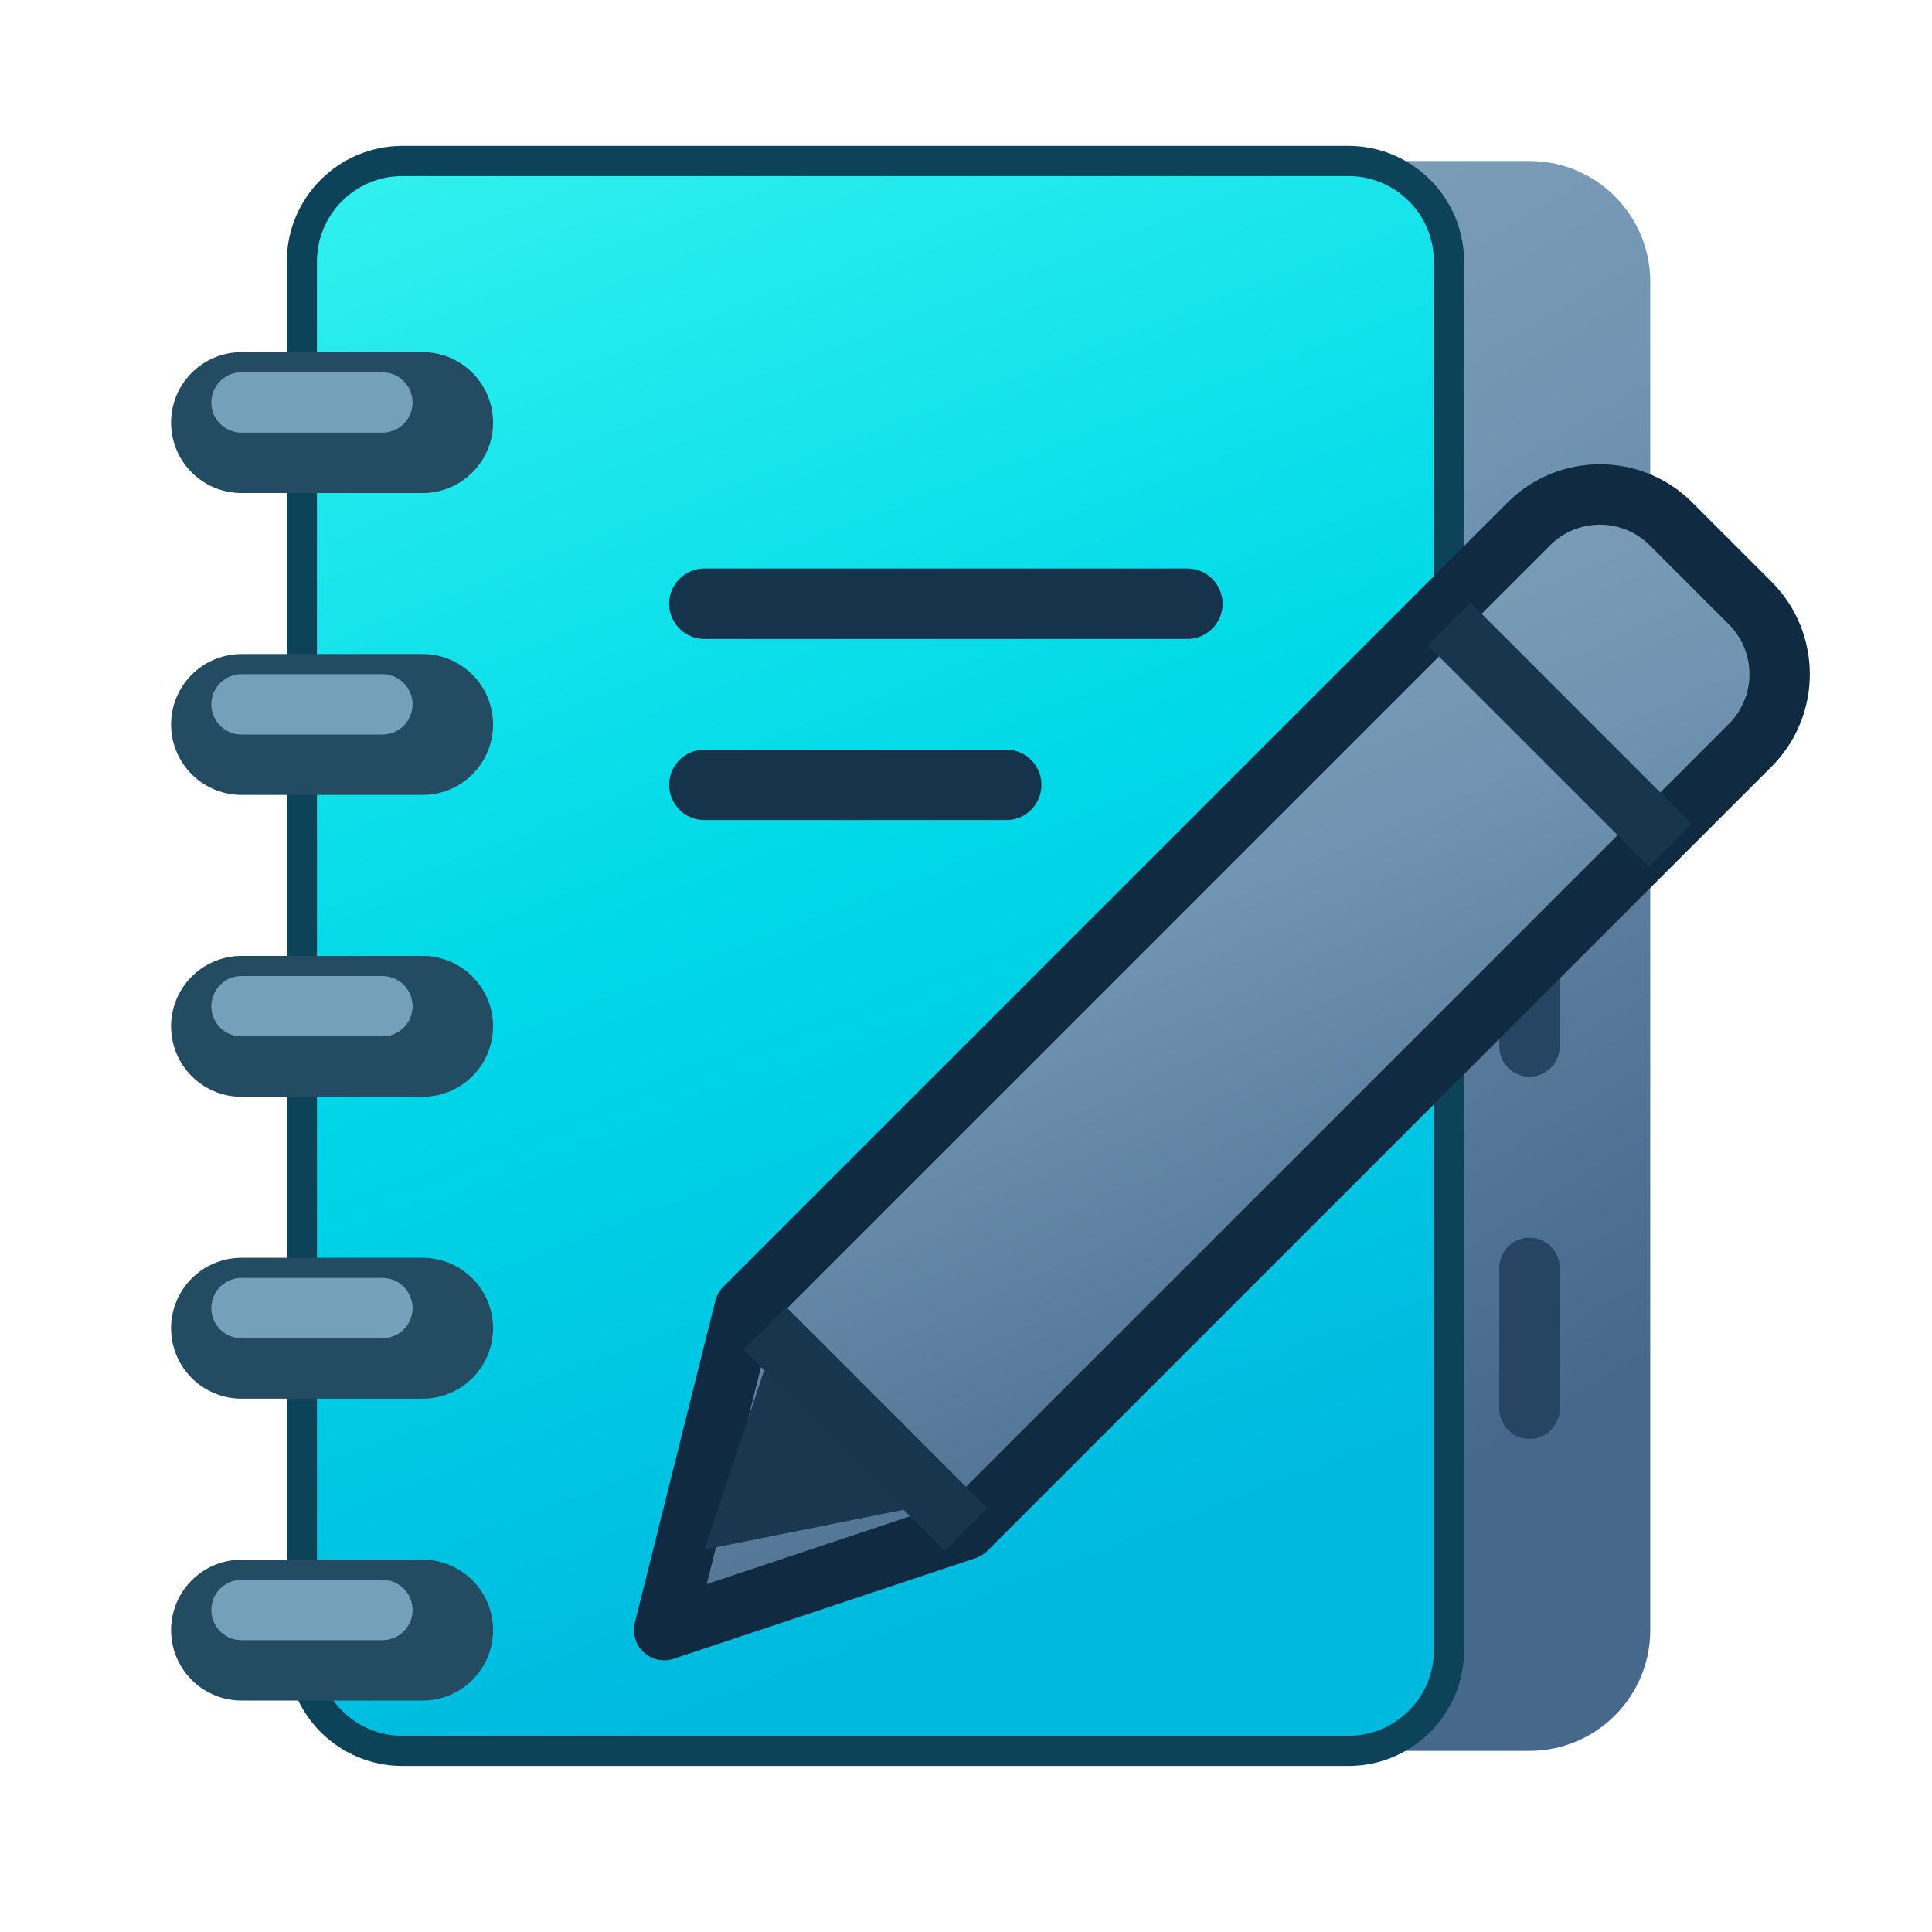
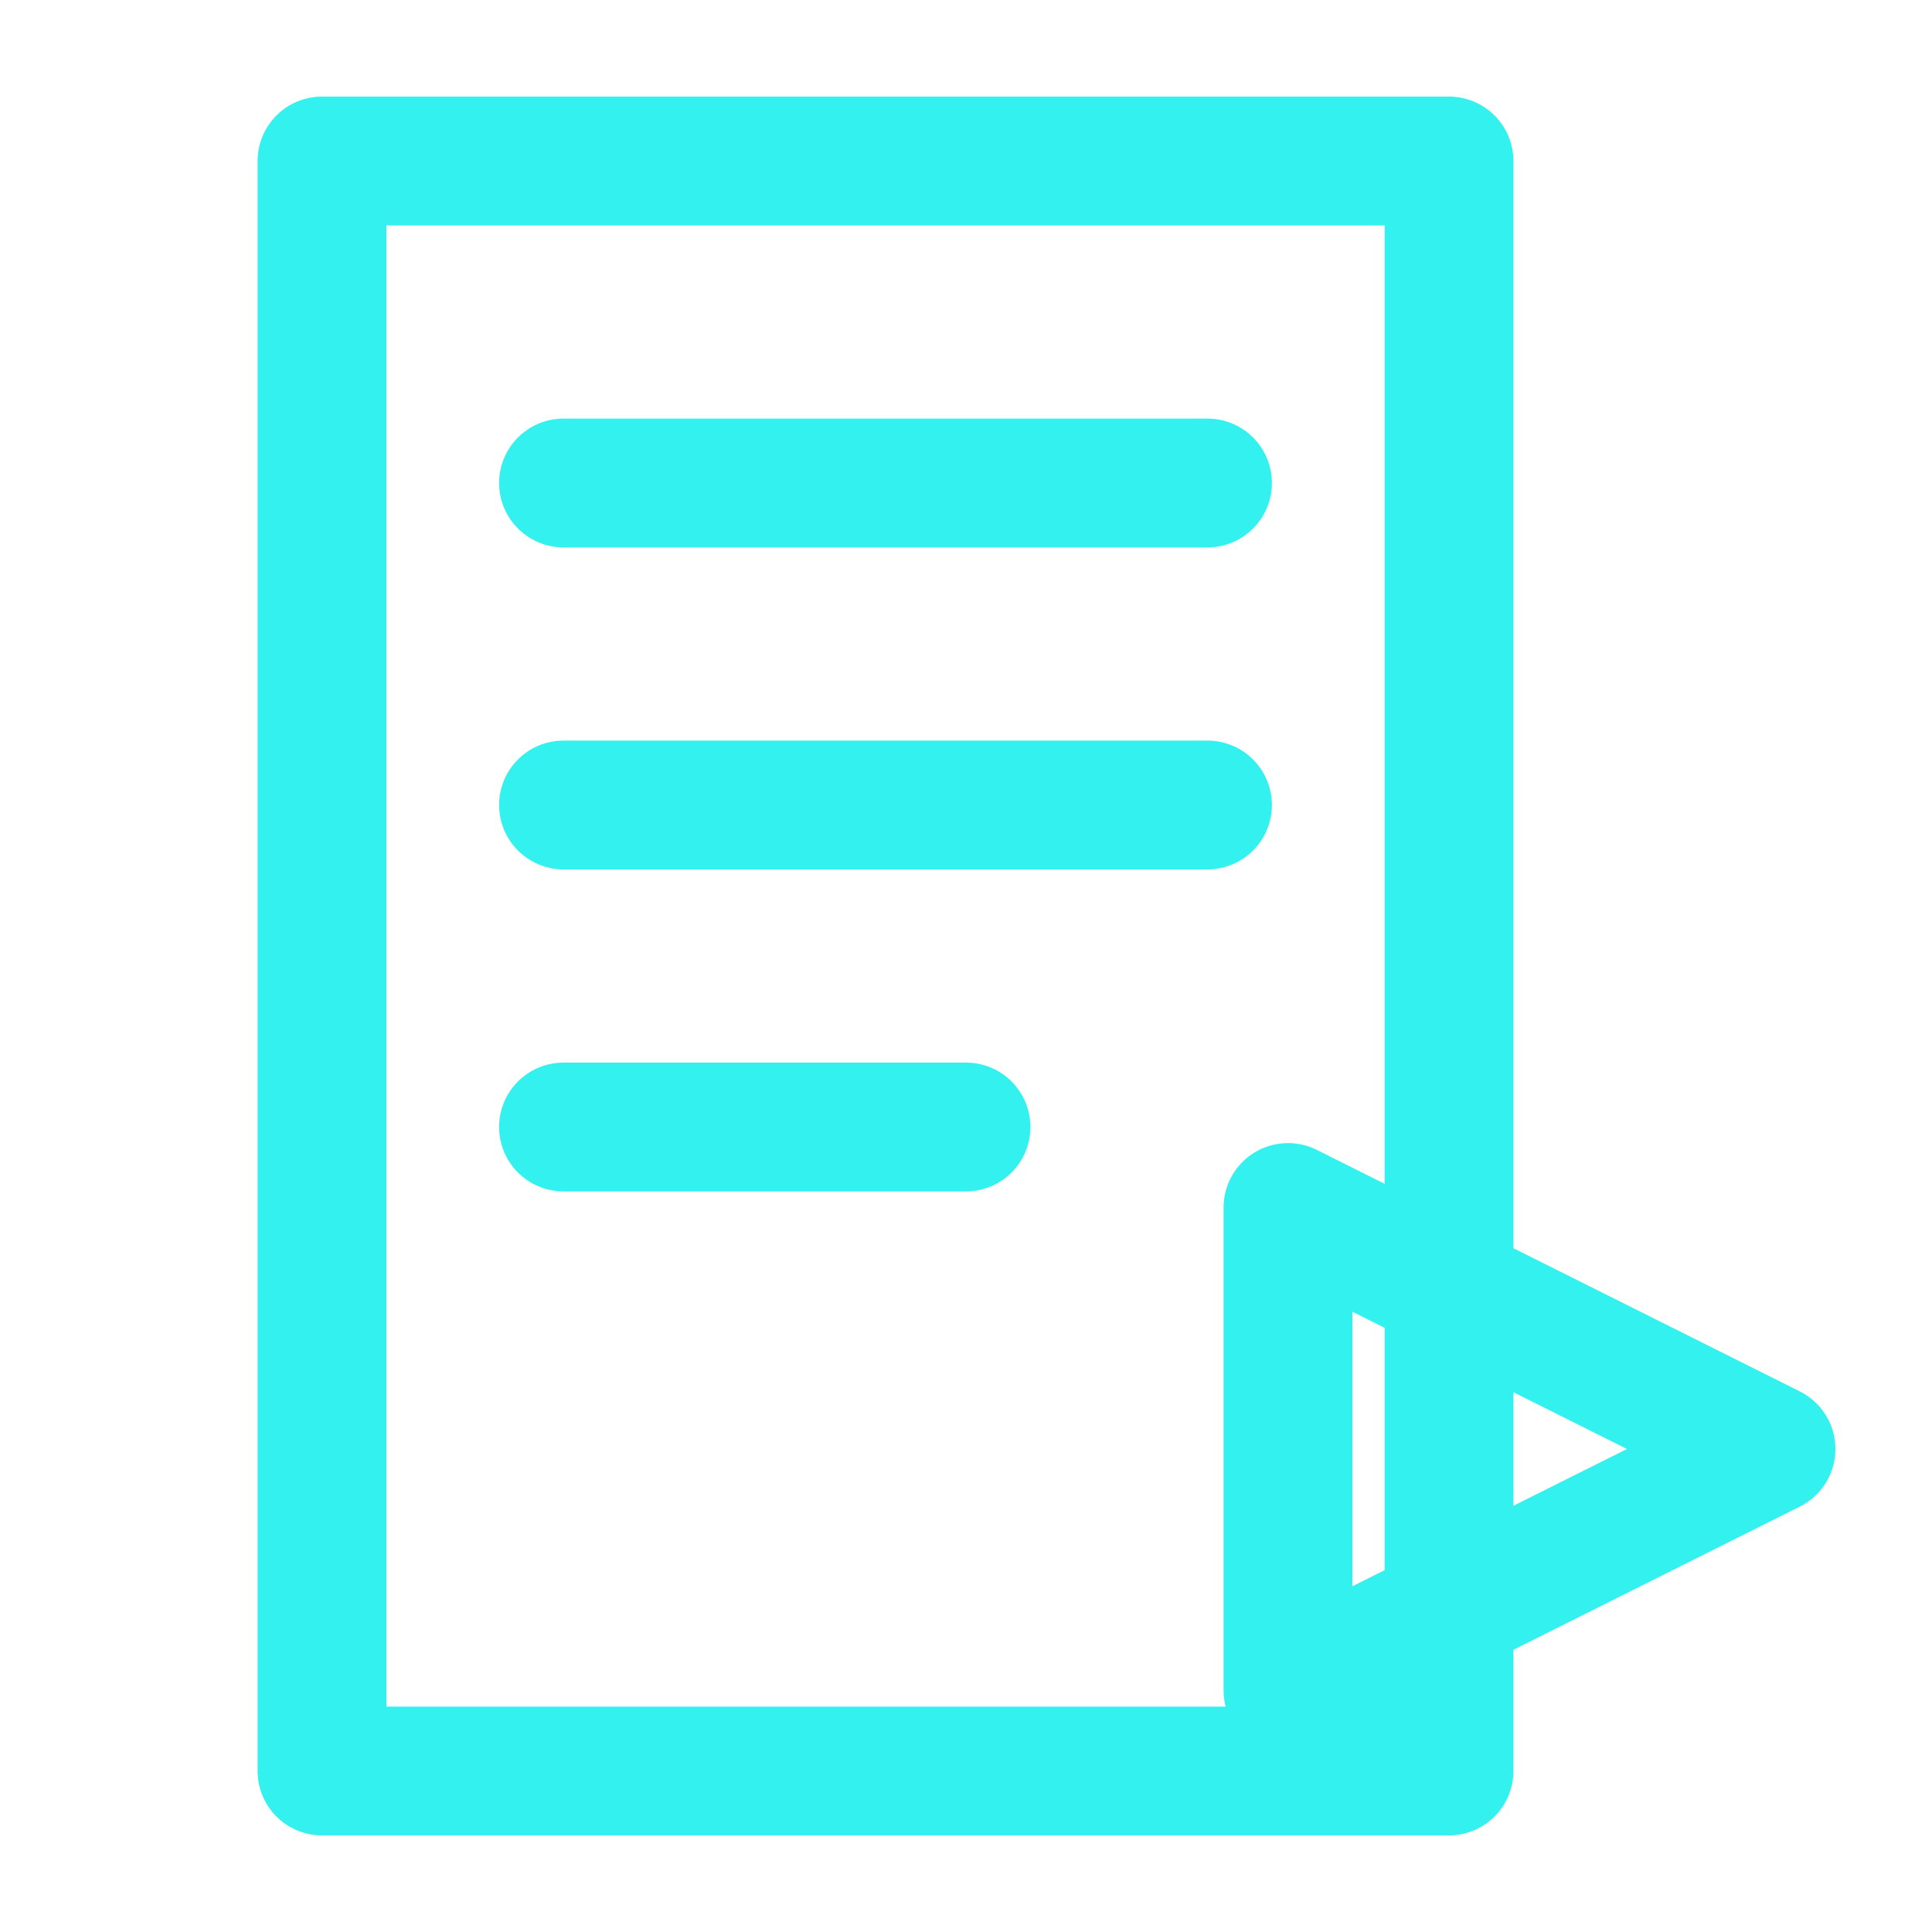
<svg xmlns="http://www.w3.org/2000/svg" viewBox="0 0 96 96" role="img" aria-labelledby="title">
  <defs>
    <linearGradient id="o2-cyan" x1="0" y1="0" x2="0.28" y2="1" gradientUnits="objectBoundingBox">
      <stop stop-color="#32f1ef" />
      <stop offset="0.52" stop-color="#00d9e8" />
      <stop offset="1" stop-color="#00b9df" />
    </linearGradient>
    <linearGradient id="o2-slate" x1="0" y1="0" x2="0.45" y2="1">
      <stop stop-color="#8caac1" />
      <stop offset="0.48" stop-color="#7094b1" />
      <stop offset="1" stop-color="#46688b" />
    </linearGradient>
    <linearGradient id="o2-slate-dark" x1="0" y1="0" x2="0" y2="1">
      <stop stop-color="#6b8aa8" />
      <stop offset="1" stop-color="#395574" />
    </linearGradient>
    <linearGradient id="o2-glass" x1="0" y1="0" x2="0.8" y2="1">
      <stop stop-color="#c5deed" stop-opacity="0.29" />
      <stop offset="0.45" stop-color="#8ca8c8" stop-opacity="0.17" />
      <stop offset="1" stop-color="#6d88ae" stop-opacity="0.22" />
    </linearGradient>
    <linearGradient id="o2-edge" x1="0" y1="0" x2="0.75" y2="1">
      <stop stop-color="#d4e6f5" stop-opacity="0.53" />
      <stop offset="0.5" stop-color="#bdd7f1" stop-opacity="0.14" />
      <stop offset="1" stop-color="#91b0cf" stop-opacity="0.18" />
    </linearGradient>
    <radialGradient id="o2-sheen" cx="0.28" cy="0" r="0.95">
      <stop stop-color="#d4efff" stop-opacity="0.22" />
      <stop offset="0.7" stop-color="#bddfff" stop-opacity="0" />
    </radialGradient>
    <filter id="o2-lift" x="-35%" y="-25%" width="170%" height="180%" color-interpolation-filters="sRGB">
      <feDropShadow dx="0" dy="3" stdDeviation="2.2" flood-color="#000b19" flood-opacity="0.5" />
    </filter>
  </defs>
  <g>
-     <rect x="24" y="8" width="58" height="79" rx="6" fill="url(#o2-slate)" />
-     <rect x="15" y="8" width="57" height="79" rx="5" fill="url(#o2-cyan)" stroke="#0d4359" stroke-width="1.5" />
-     <path d="M76 27v7m0 11v7m0 11v7" stroke="#254562" stroke-width="3" stroke-linecap="round" />
-     <g stroke="#234b62" stroke-width="7" stroke-linecap="round">
-       <path d="M12 21h9m-9 15h9m-9 15h9m-9 15h9m-9 15h9" />
+     <g transform="scale(4)" fill="none" stroke="#32f1ef" stroke-width="1.6" stroke-linecap="round" stroke-linejoin="round">
+       <path d="M4 2h14v20H4V2Z M7 6h8 M7 10h8 M7 14h5 M16 15l6 3-6 3v-6Z" />
    </g>
-     <g stroke="#74a1b9" stroke-width="3" stroke-linecap="round">
-       <path d="M12 20h7m-7 15h7m-7 15h7m-7 15h7m-7 15h7" />
-     </g>
-     <path d="M35 30h24M35 39h15" stroke="#15344c" stroke-width="3.5" stroke-linecap="round" />
-     <path d="m37 65 39-39a5 5 0 0 1 7 0l4 4a5 5 0 0 1 0 7L48 76l-15 5z" fill="url(#o2-slate)" stroke="#102b41" stroke-width="3" stroke-linejoin="round" />
-     <path d="m72 31 11 11M38 66l10 10" stroke="#17354d" stroke-width="3" />
-     <path d="m35 77 3-9 7 7z" fill="#19374e" />
  </g>
</svg>
